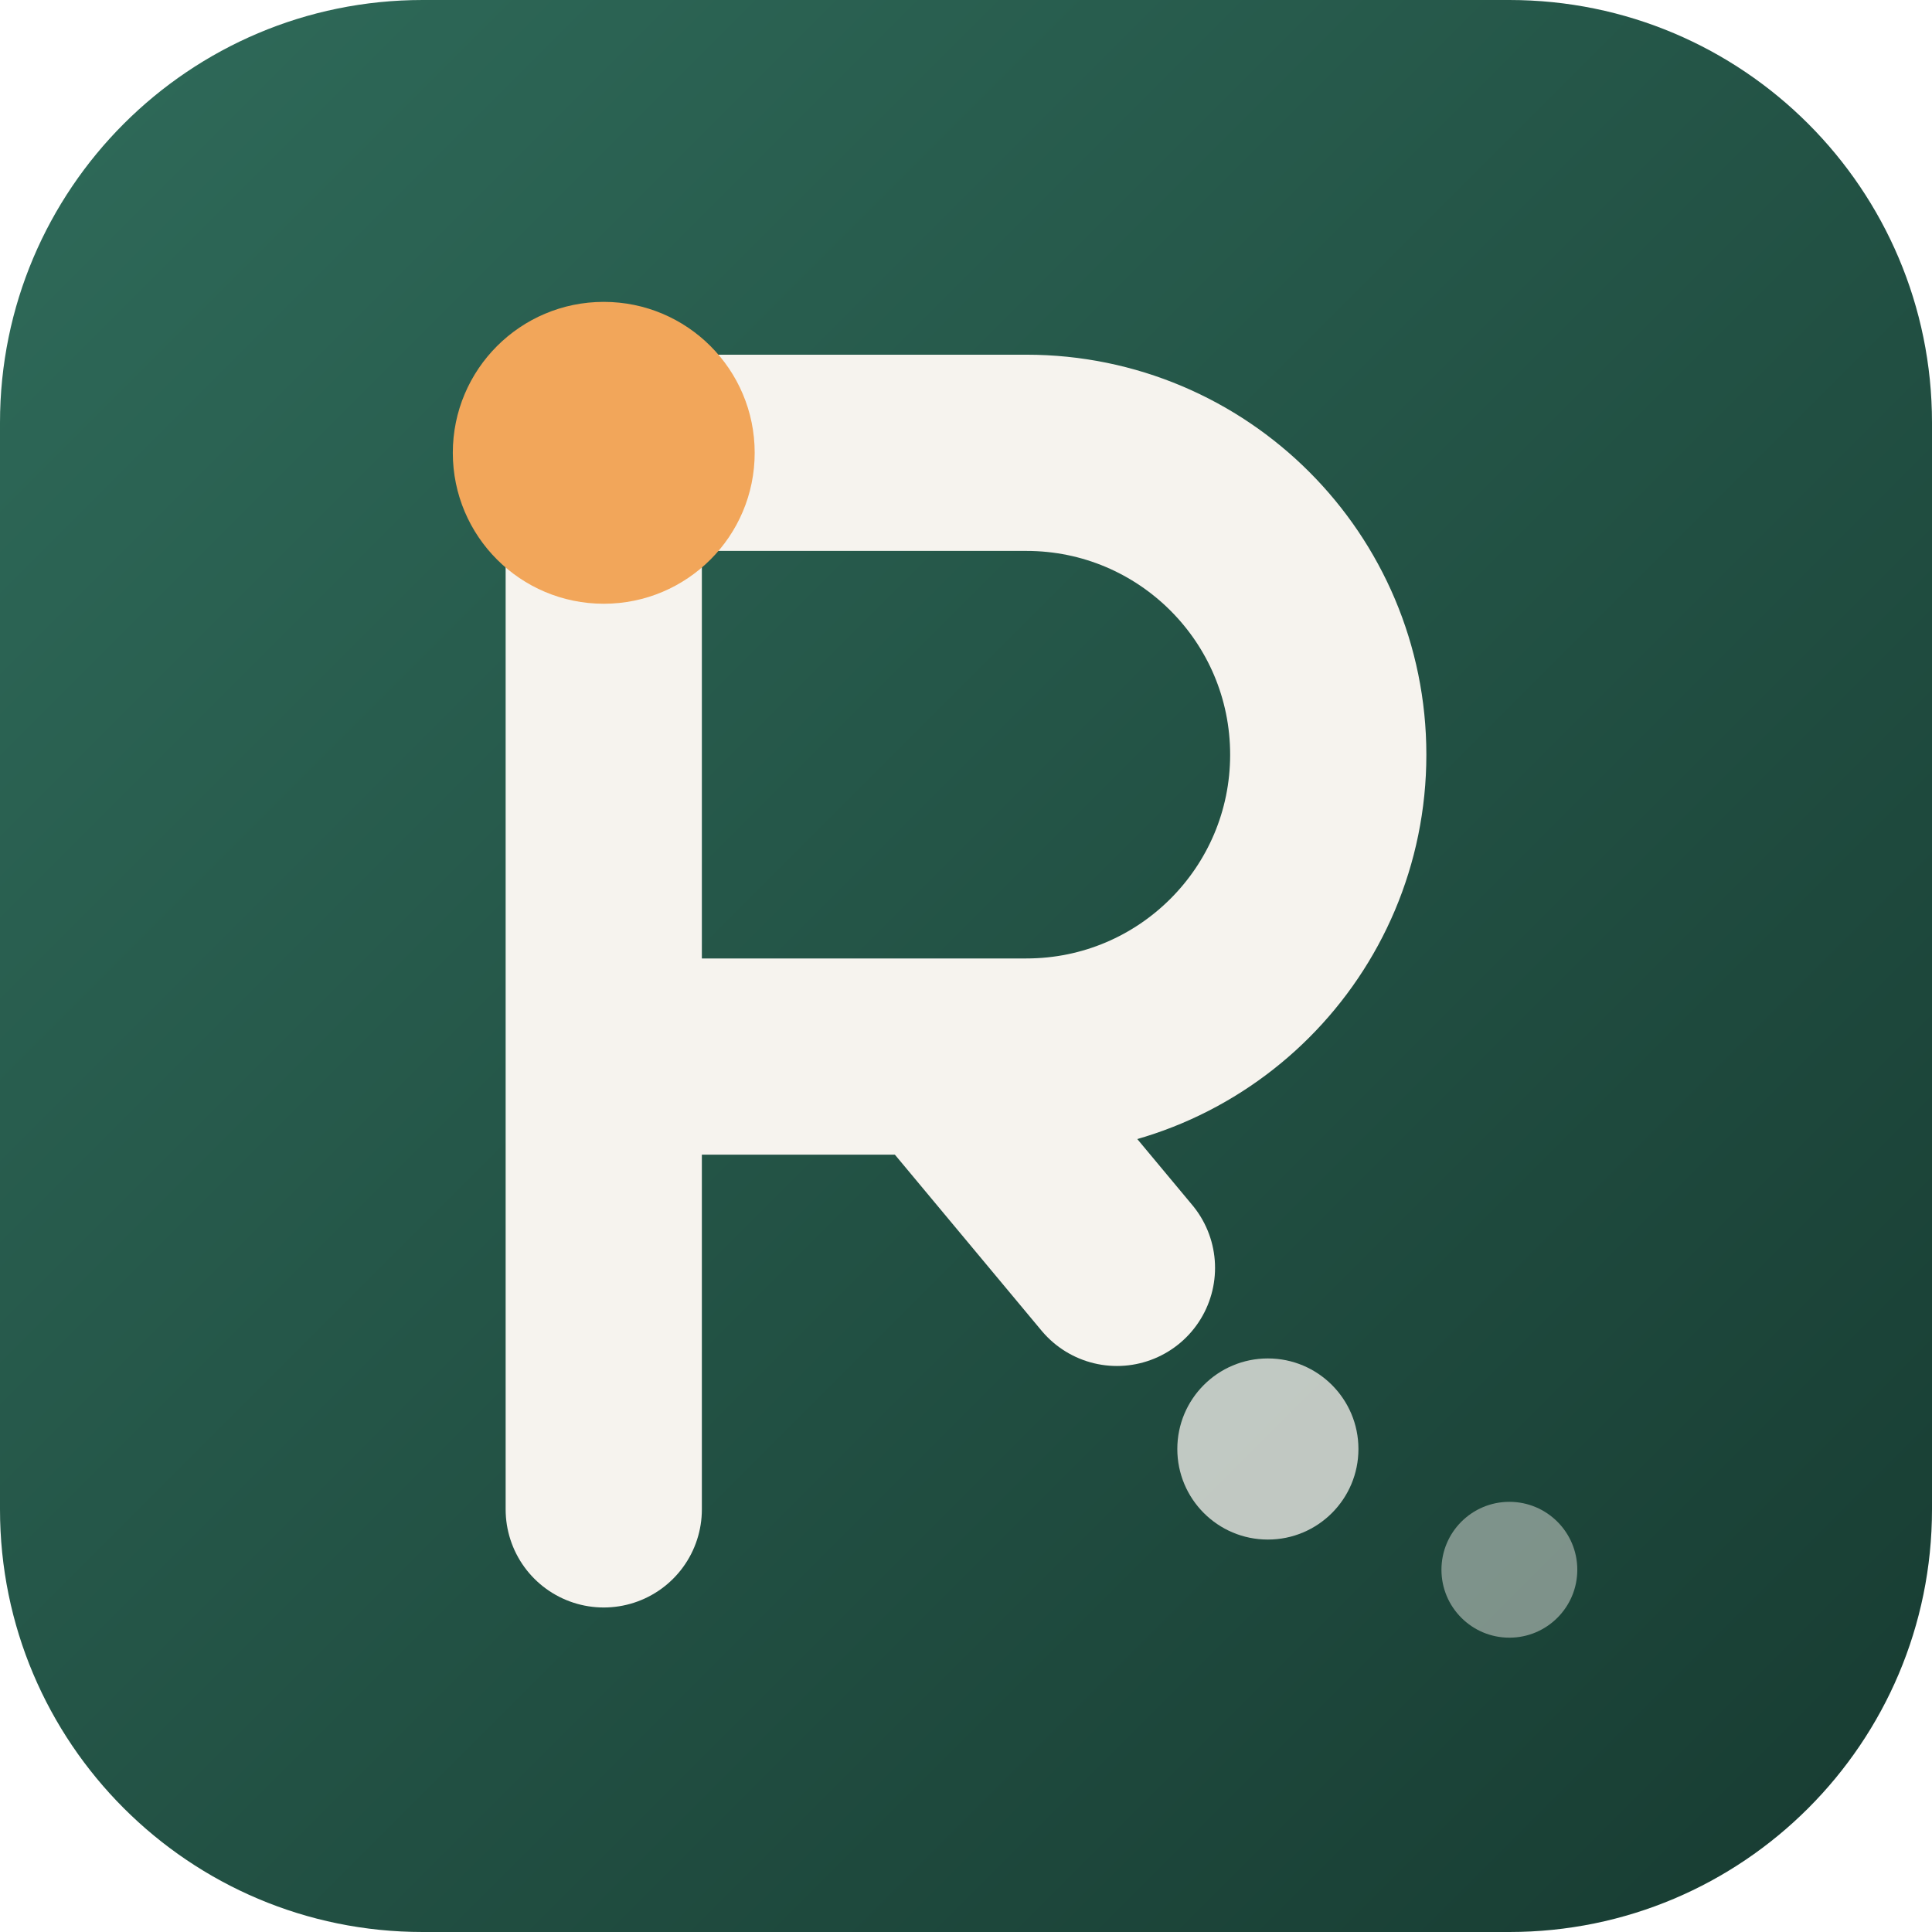
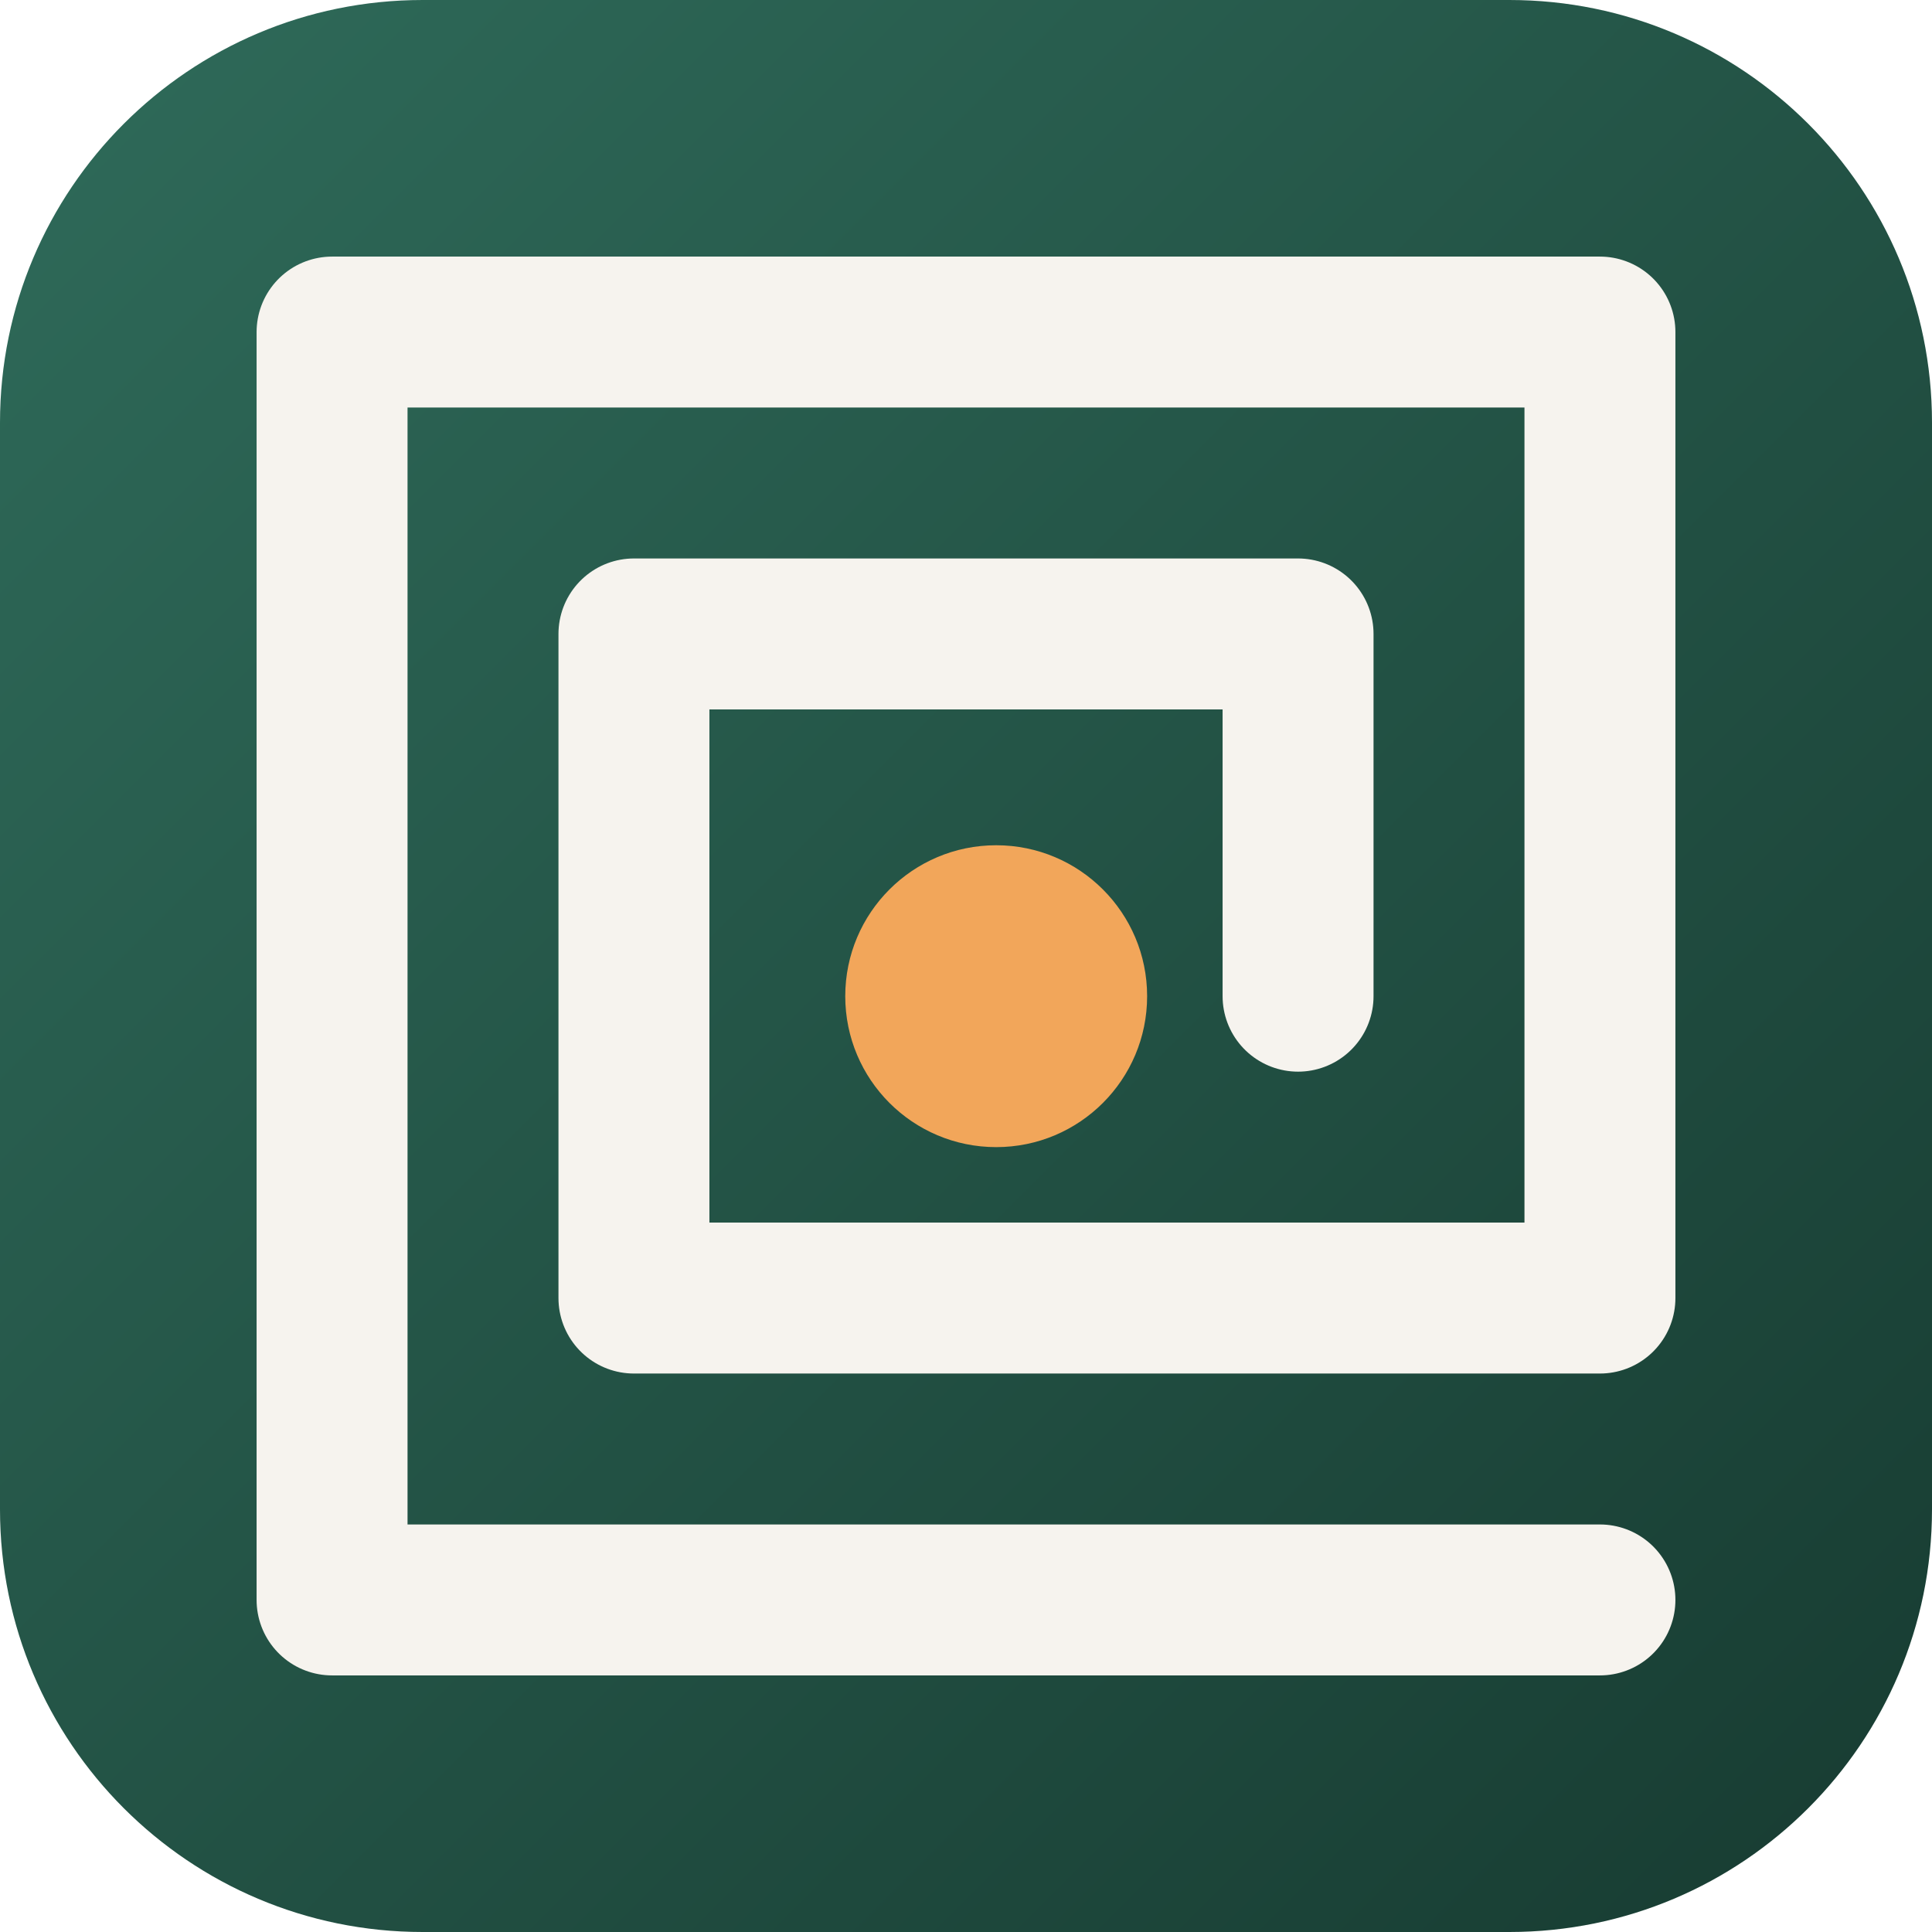
<svg xmlns="http://www.w3.org/2000/svg" viewBox="0 0 128 128">
  <defs>
    <linearGradient id="g" x1="0" y1="0" x2="1" y2="1">
      <stop offset="0" stop-color="#2F6B5A" />
      <stop offset="1" stop-color="#173B31" />
    </linearGradient>
  </defs>
  <rect width="128" height="128" rx="28" fill="url(#g)" />
-   <path d="M40 100 V30 H68 a20 20 0 0 1 0 40 H40" fill="none" stroke="#F6F3EE" stroke-width="13" stroke-linecap="round" stroke-linejoin="round" />
-   <path d="M64 72 L74 84" stroke="#F6F3EE" stroke-width="13" stroke-linecap="round" />
-   <circle cx="84" cy="96" r="6" fill="#F6F3EE" fill-opacity=".75" />
-   <circle cx="100" cy="104" r="4.5" fill="#F6F3EE" fill-opacity=".45" />
-   <circle cx="40" cy="30" r="10" fill="#F2A65A" />
+   <path d="M106 106 H22 V22 H106 V86 H42 V42 H86 V66" fill="none" stroke="#F6F3EE" stroke-width="10" stroke-linecap="round" stroke-linejoin="round" />
+   <circle cx="66" cy="66" r="10" fill="#F2A65A" />
</svg>
